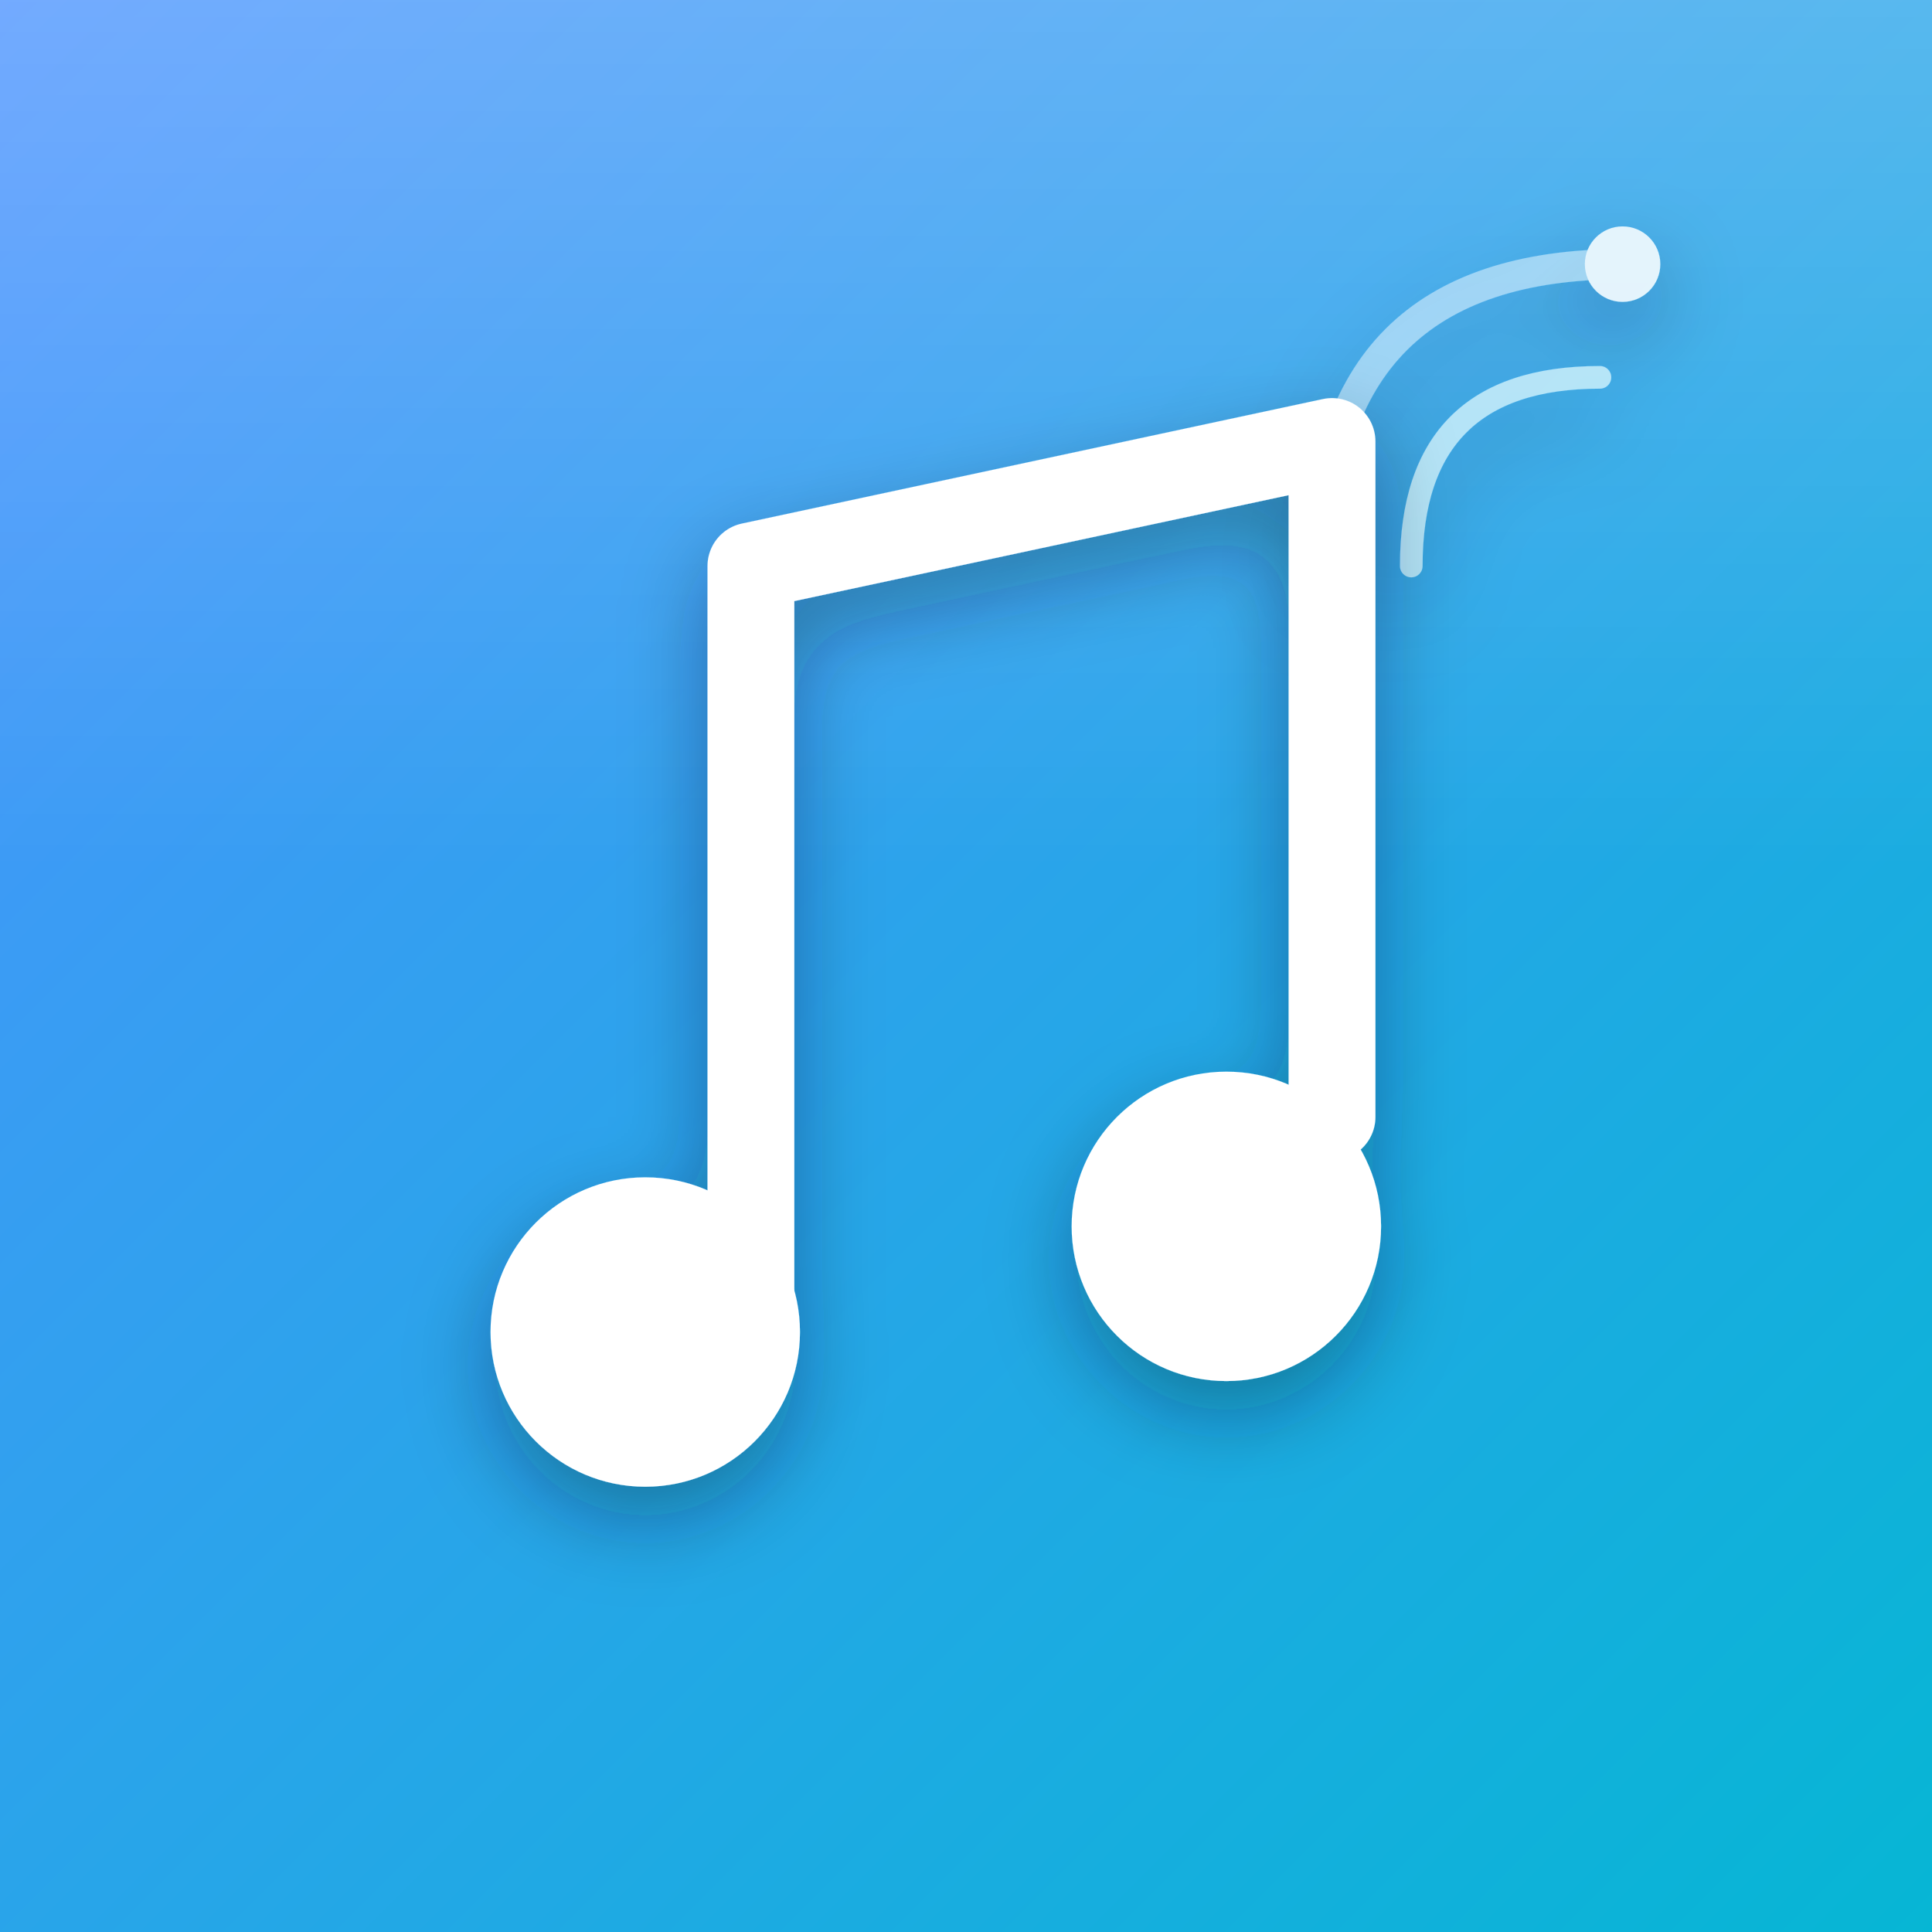
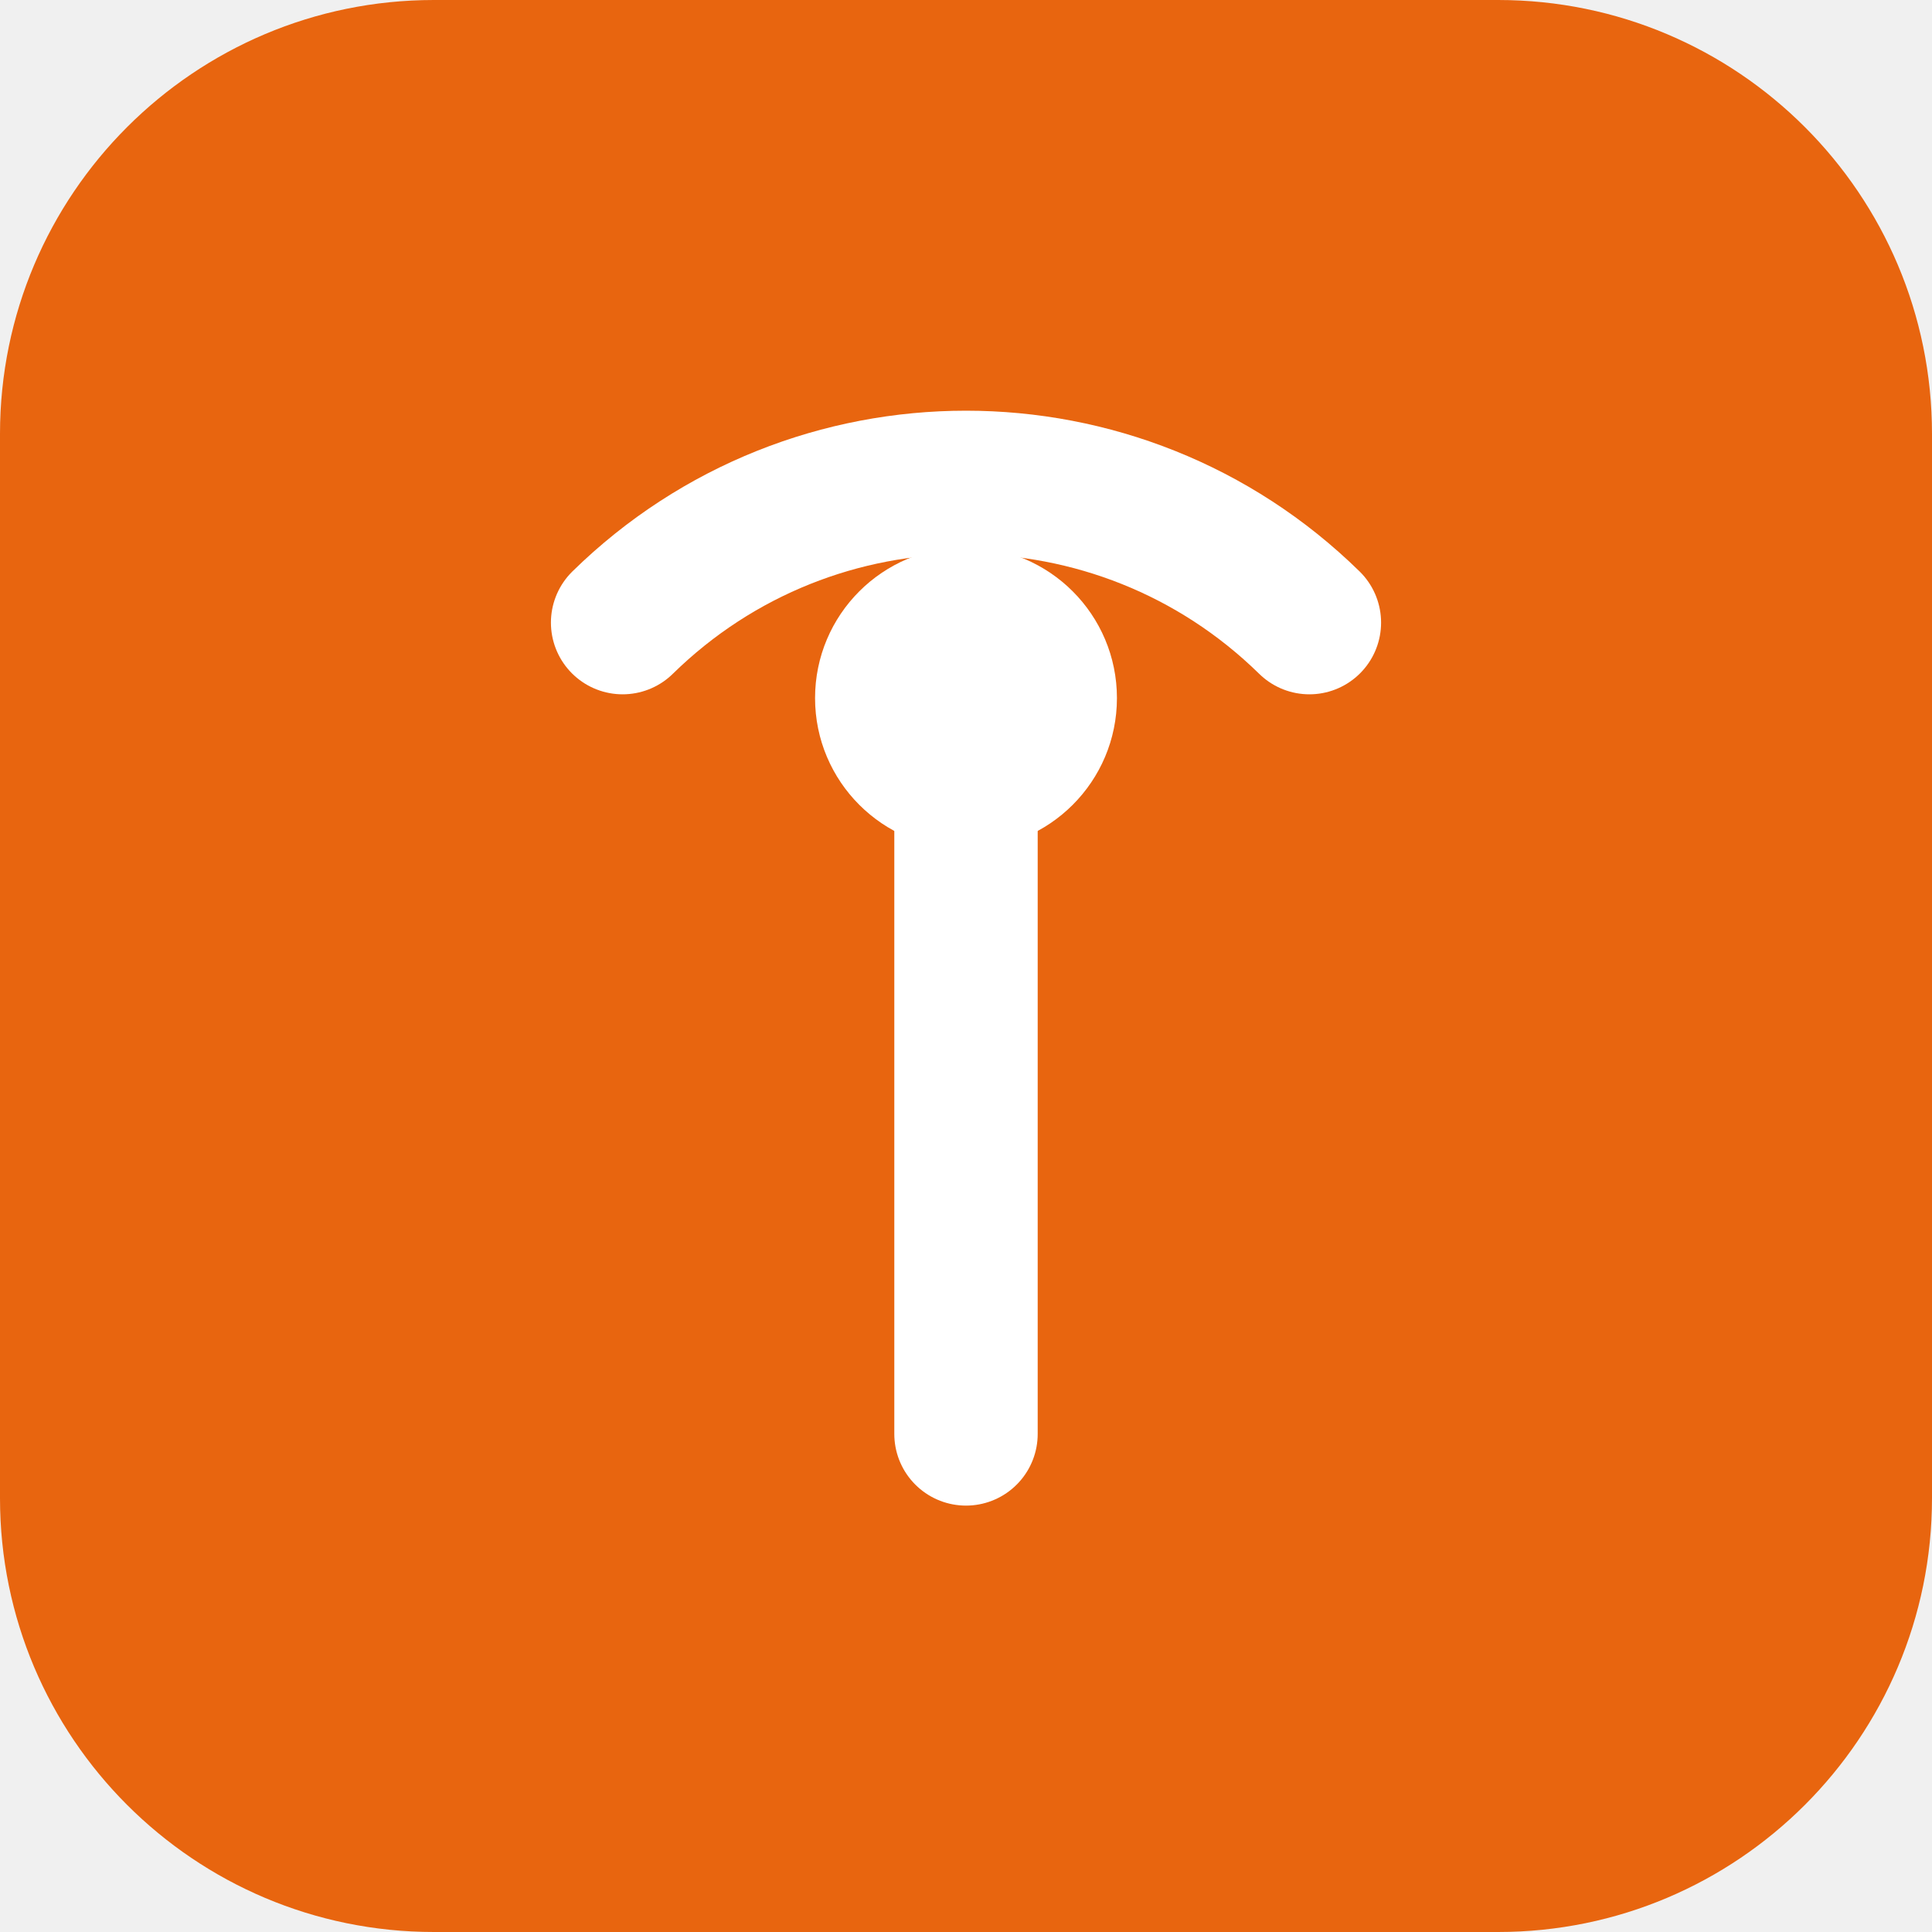
<svg xmlns="http://www.w3.org/2000/svg" width="1024" height="1024" viewBox="0 0 1024 1024">
-   <defs>
-     <linearGradient id="bg" x1="0" y1="0" x2="1" y2="1">
-       <stop offset="0%" stop-color="#4c93ff" />
-       <stop offset="100%" stop-color="#06b6d4" />
-     </linearGradient>
-     <linearGradient id="sheen" x1="0" y1="0" x2="0" y2="1">
-       <stop offset="0%" stop-color="#ffffff" stop-opacity="0.22" />
-       <stop offset="45%" stop-color="#ffffff" stop-opacity="0" />
-     </linearGradient>
-     <filter id="soft" x="-50%" y="-50%" width="200%" height="200%">
-       <feDropShadow dx="0" dy="18" stdDeviation="22" flood-color="#03202b" flood-opacity="0.35" />
-     </filter>
-   </defs>
-   <rect width="1024" height="1024" fill="url(#bg)" />
-   <rect width="1024" height="1024" fill="url(#sheen)" />
-   <g opacity="0.85" filter="url(#soft)">
-     <path d="M 700 300 Q 700 140 860 140" stroke="#ffffff" stroke-width="16" fill="none" stroke-linecap="round" opacity="0.55" />
-     <path d="M 748 300 Q 748 200 848 200" stroke="#eafcff" stroke-width="12" fill="none" stroke-linecap="round" opacity="0.8" />
-     <circle cx="860" cy="140" r="20" fill="#ffffff" />
+   <rect width="1024" height="1024" rx="230" fill="#E8650F" />
+   <g fill="none" stroke="#fff" stroke-width="76" stroke-linecap="round">
+     <path d="M512 760 V430" />
+     <path d="M330 330 A260 260 0 0 1 694 330" />
  </g>
-   <g filter="url(#soft)">
-     <path d="M 398 706 V 300 L 706 234 V 592" fill="none" stroke="#ffffff" stroke-width="46" stroke-linecap="round" stroke-linejoin="round" />
-     <circle cx="342" cy="706" r="82" fill="#ffffff" />
-     <circle cx="650" cy="650" r="82" fill="#ffffff" />
-   </g>
+   <circle cx="512" cy="370" r="80" fill="#fff" />
</svg>
